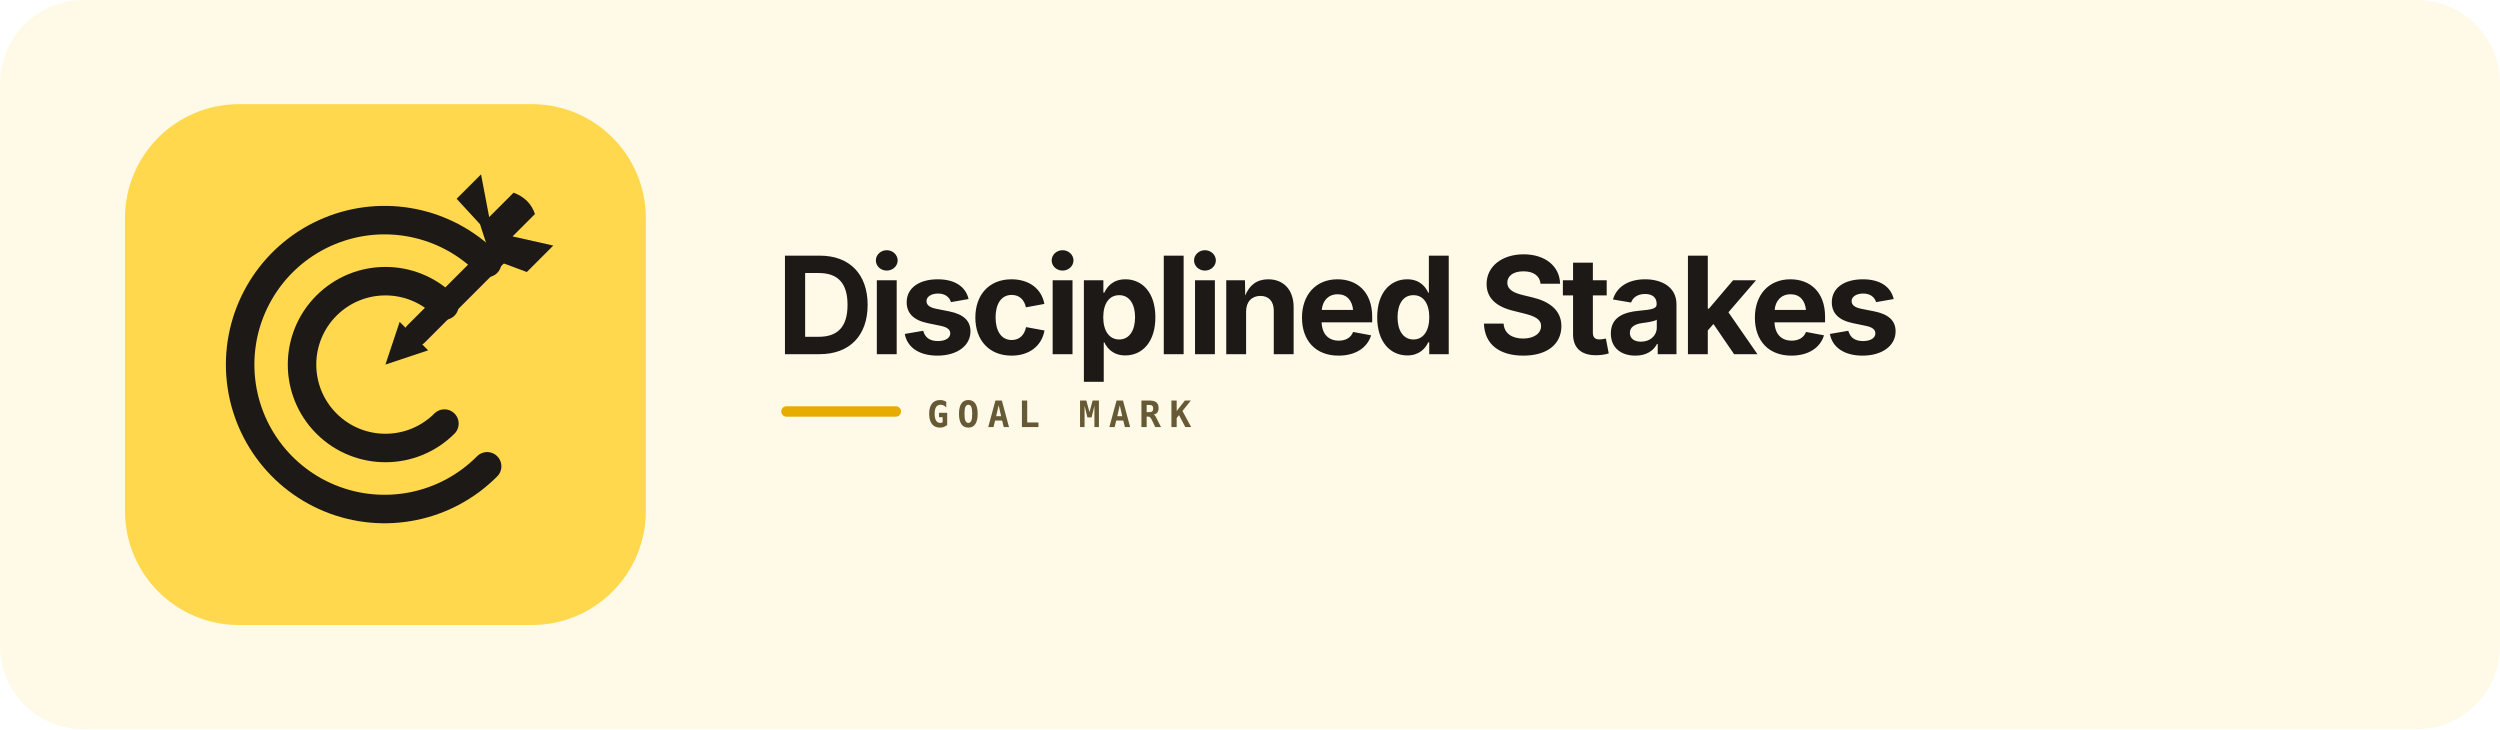
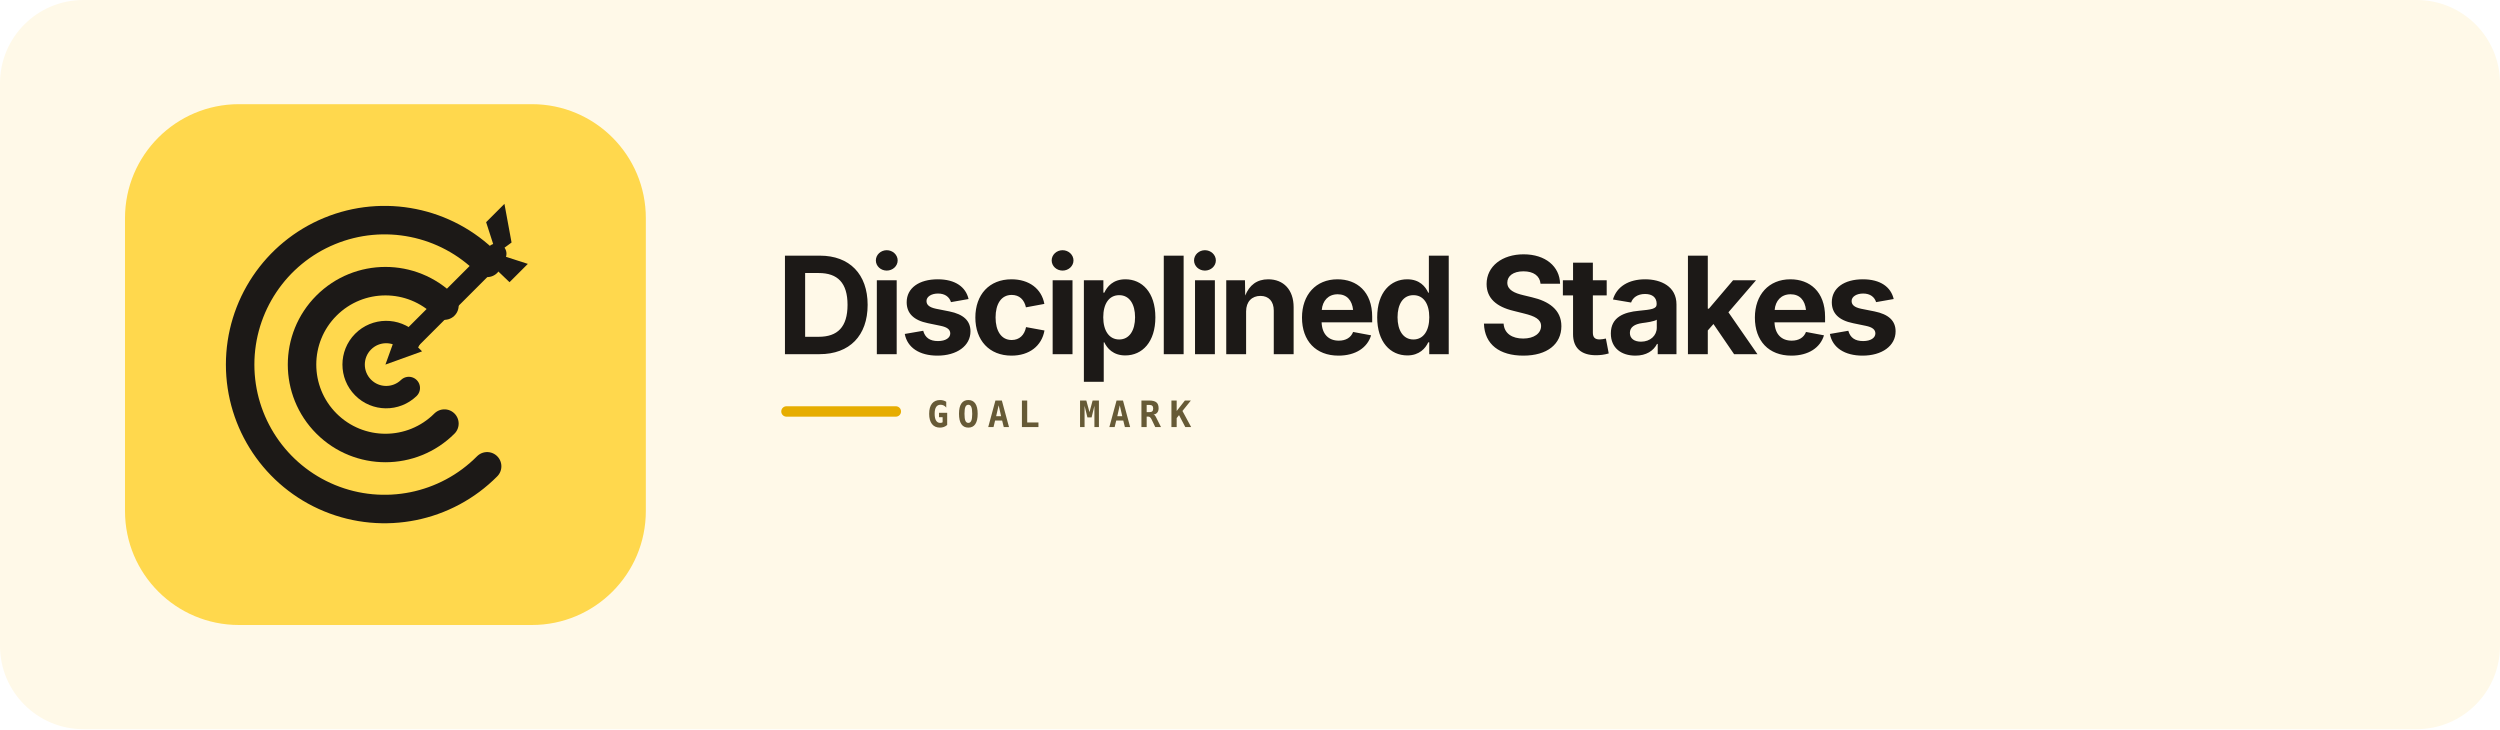
<svg xmlns="http://www.w3.org/2000/svg" width="960" height="280" viewBox="0 0 960 280" role="img" aria-labelledby="title description">
  <rect width="960" height="280" rx="32" fill="#FFF9E8" />
  <g transform="translate(48 40) scale(.390625)">
    <rect width="512" height="512" rx="112" fill="#FFD84D" />
    <g fill="none" stroke="#1C1917" stroke-linecap="round" stroke-linejoin="round">
      <path d="M356 156a142 142 0 1 0 0 200" stroke-width="28" />
      <path d="M314 198a82 82 0 1 0 0 116" stroke-width="28" />
-       <path d="m286 226 81-81" stroke-width="24" />
+       <path d="M279 233a32 32 0 1 0 0 46" stroke-width="22" />
+       <path d="m282 230 83-83" stroke-width="20" />
    </g>
-     <path d="m256 256 14-42 28 28Z" fill="#1C1917" />
-     <path d="m360 152-11-34-23-25 24-24 8 42 24-24q16 6 21 21l-22 22 40 9-26 26Z" fill="#1C1917" />
+     <path d="m256 256 13-36 23 23Z" fill="#1C1917" />
+     <path d="m365 147-10-31 18-18 7 38Z" fill="#1C1917" />
+     <path d="m365 147 31 10-18 18-22-21Z" fill="#1C1917" />
  </g>
  <g fill="#1C1917">
    <text x="298" y="136" font-family="Avenir Next, Inter, ui-sans-serif, system-ui, sans-serif" font-size="52" font-weight="700" letter-spacing="-2.1">Disciplined Stakes</text>
    <path d="M302 158h42" stroke="#E6AD00" stroke-width="4" stroke-linecap="round" />
    <text x="356" y="164" font-family="ui-monospace, SFMono-Regular, Menlo, monospace" font-size="14" font-weight="650" letter-spacing="3.2" fill="#665A36">GOAL MARK</text>
  </g>
</svg>
